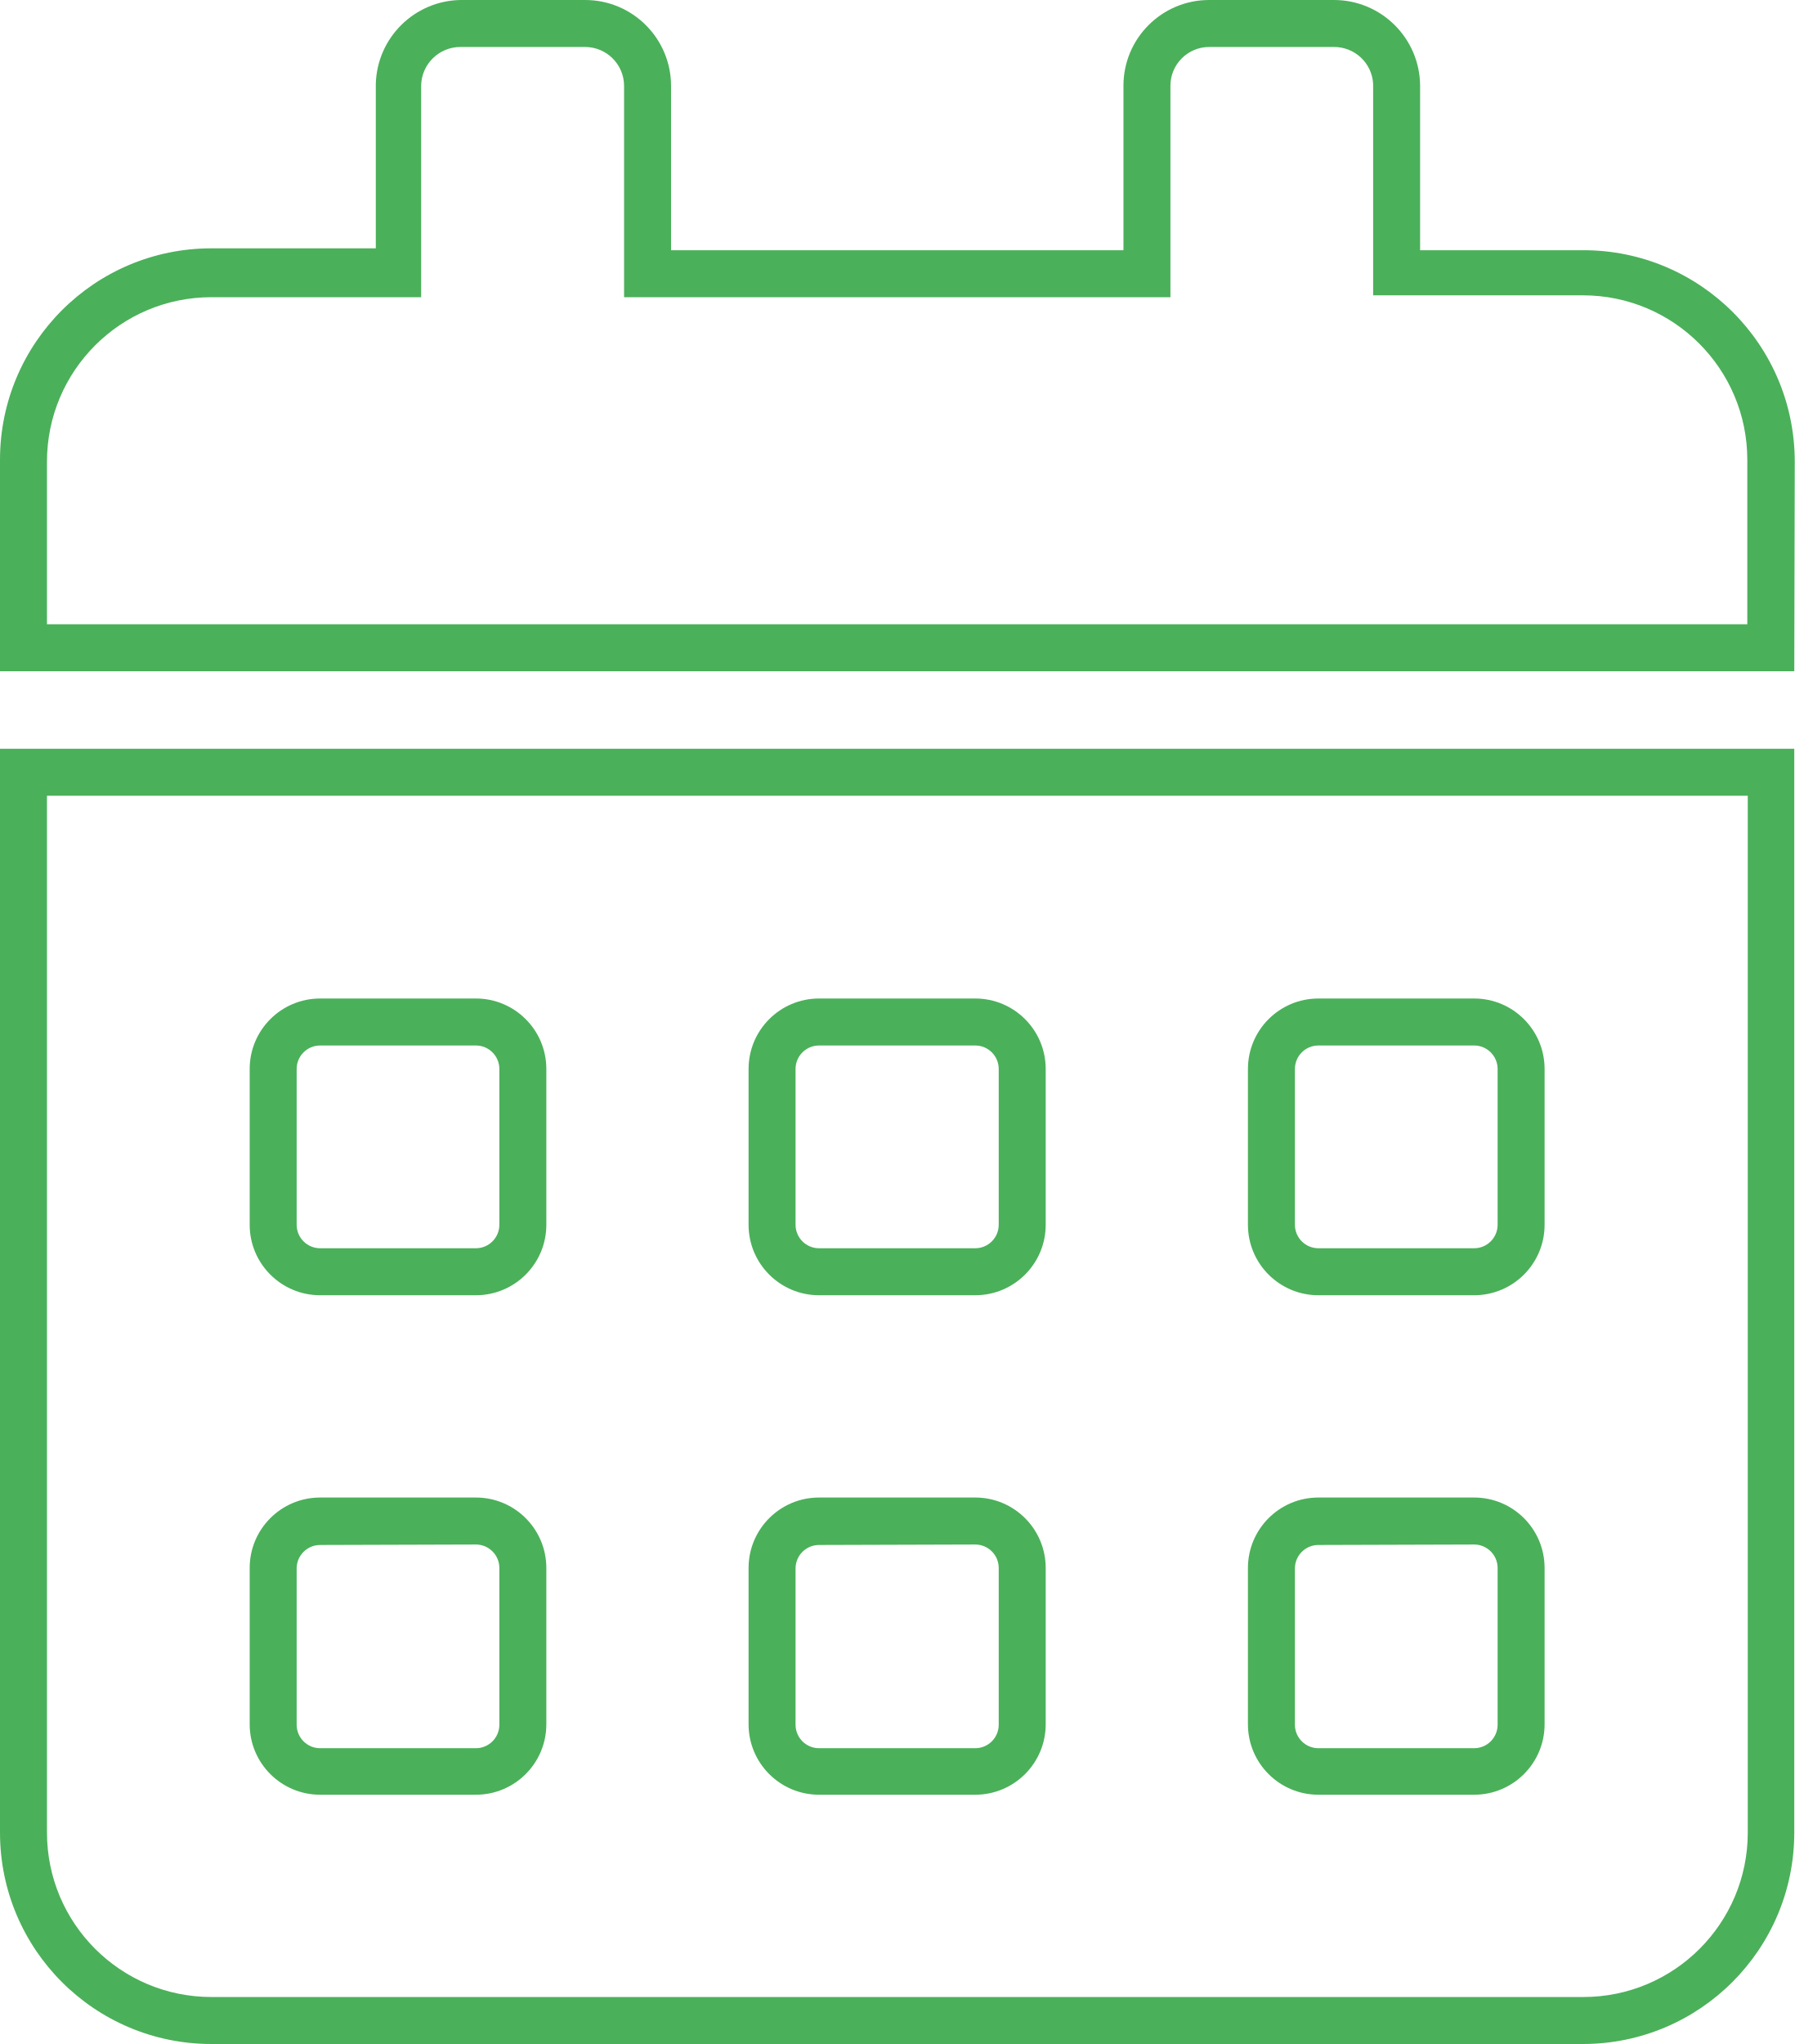
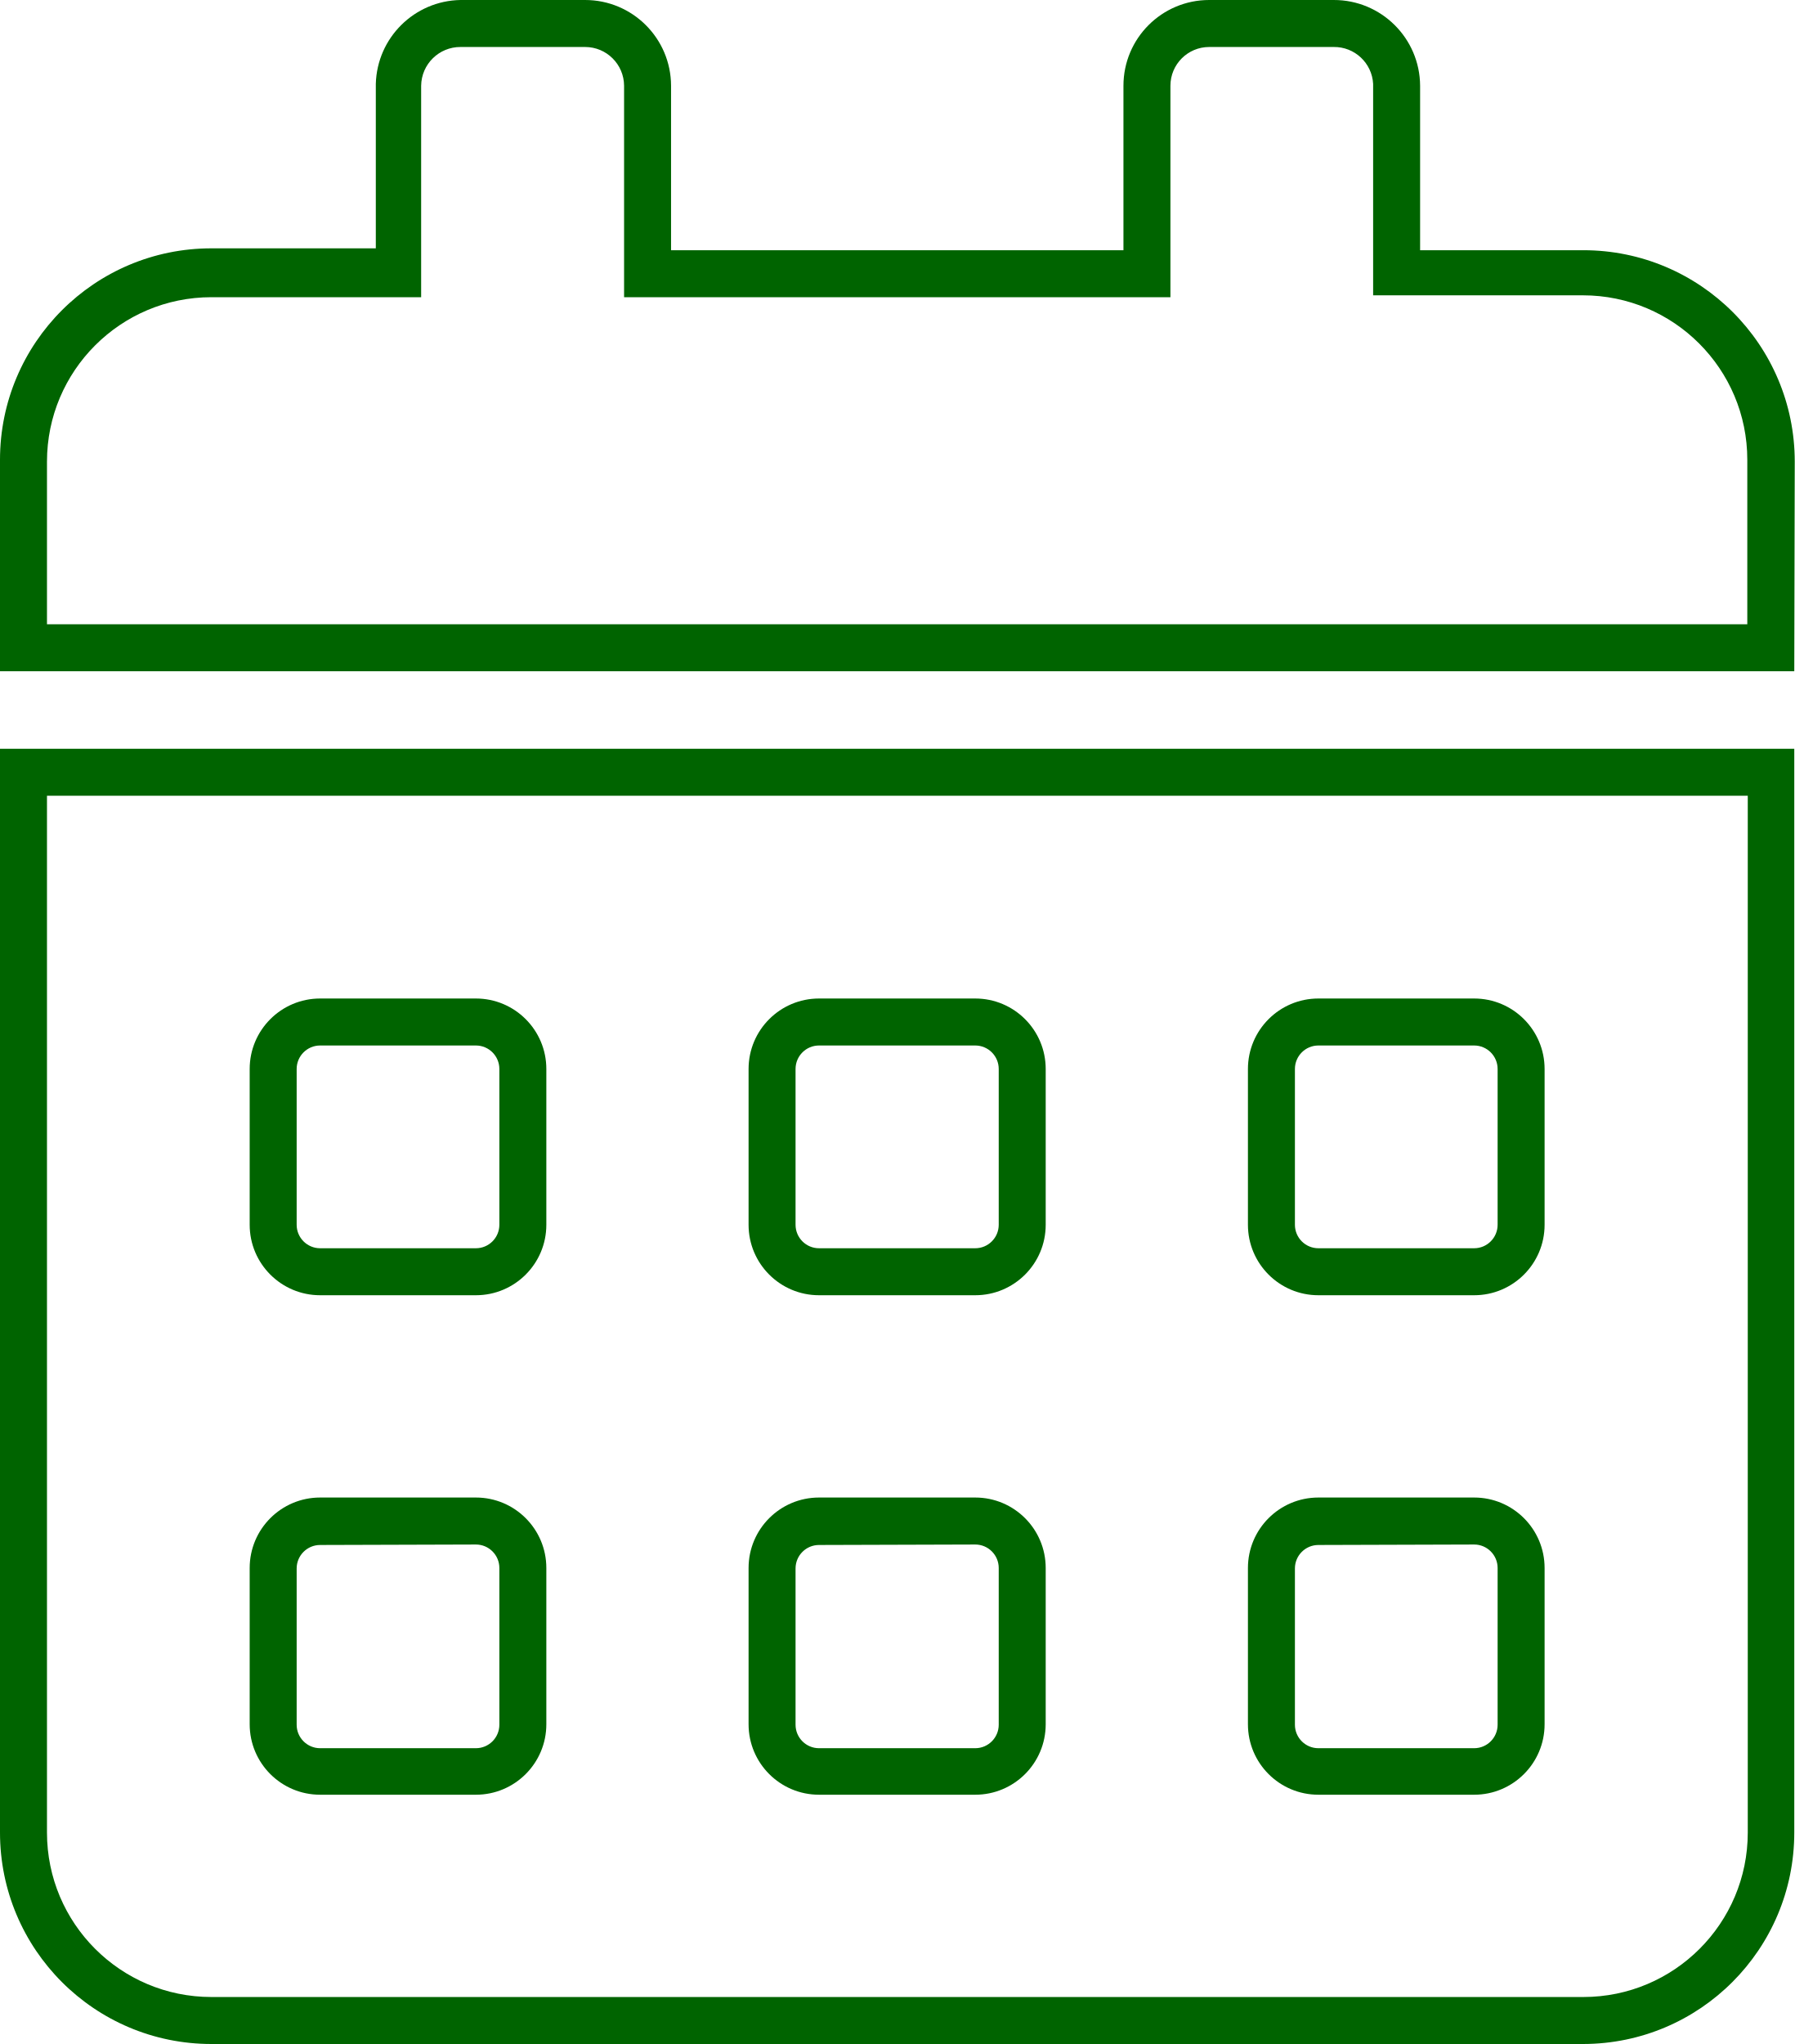
<svg xmlns="http://www.w3.org/2000/svg" viewBox="0 0 76.39 87">
  <defs>
-     <style>.cls-1{fill:#4BB05A;}</style>
+     <style>.cls-1{fill:#006400;}</style>
  </defs>
  <g id="Ebene_2" data-name="Ebene 2">
    <g id="Ebene_1-2" data-name="Ebene 1">
      <path class="cls-1" d="M67.41,87H9a9,9,0,0,1-9-9V31.87H76.39V78A9,9,0,0,1,67.41,87ZM2,33.87V78a7,7,0,0,0,7,7H67.41a7,7,0,0,0,7-7V33.87ZM62.76,76.39H56.13a3,3,0,0,1-3-3V66.74a3,3,0,0,1,3-3h6.63a3,3,0,0,1,3,3v6.65A3,3,0,0,1,62.76,76.39ZM56.13,65.76a1,1,0,0,0-1,1v6.65a1,1,0,0,0,1,1h6.63a1,1,0,0,0,1-1V66.74a1,1,0,0,0-1-1ZM41.52,76.39H34.87a3,3,0,0,1-3-3V66.74a3,3,0,0,1,3-3h6.65a3,3,0,0,1,3,3v6.65A3,3,0,0,1,41.52,76.39ZM34.87,65.76a1,1,0,0,0-1,1v6.65a1,1,0,0,0,1,1h6.65a1,1,0,0,0,1-1V66.74a1,1,0,0,0-1-1ZM20.26,76.39H13.63a3,3,0,0,1-3-3V66.74a3,3,0,0,1,3-3h6.63a3,3,0,0,1,3,3v6.65A3,3,0,0,1,20.26,76.39ZM13.63,65.76a1,1,0,0,0-1,1v6.65a1,1,0,0,0,1,1h6.63a1,1,0,0,0,1-1V66.74a1,1,0,0,0-1-1ZM62.76,55.13H56.13a3,3,0,0,1-3-3V45.5a3,3,0,0,1,3-3h6.63a3,3,0,0,1,3,3v6.63A3,3,0,0,1,62.76,55.13ZM56.13,44.5a1,1,0,0,0-1,1v6.63a1,1,0,0,0,1,1h6.63a1,1,0,0,0,1-1V45.5a1,1,0,0,0-1-1ZM41.52,55.13H34.87a3,3,0,0,1-3-3V45.5a3,3,0,0,1,3-3h6.65a3,3,0,0,1,3,3v6.63A3,3,0,0,1,41.52,55.13ZM34.87,44.5a1,1,0,0,0-1,1v6.63a1,1,0,0,0,1,1h6.65a1,1,0,0,0,1-1V45.5a1,1,0,0,0-1-1ZM20.26,55.13H13.63a3,3,0,0,1-3-3V45.5a3,3,0,0,1,3-3h6.63a3,3,0,0,1,3,3v6.63A3,3,0,0,1,20.26,55.13ZM13.63,44.5a1,1,0,0,0-1,1v6.63a1,1,0,0,0,1,1h6.63a1,1,0,0,0,1-1V45.5a1,1,0,0,0-1-1ZM76.39,28.57H0v-9a9,9,0,0,1,9-9h7v-7A3.67,3.67,0,0,1,19.61,0h5.3a3.66,3.66,0,0,1,3.66,3.65v7H47.83v-7A3.65,3.65,0,0,1,51.48,0h5.3a3.67,3.67,0,0,1,3.68,3.65v7h6.95a9,9,0,0,1,9,9ZM2,26.57H74.39v-7a7,7,0,0,0-7-7H58.46v-9A1.66,1.66,0,0,0,56.78,2h-5.3a1.65,1.65,0,0,0-1.65,1.65v9H26.57v-9A1.66,1.66,0,0,0,24.91,2h-5.3a1.67,1.67,0,0,0-1.68,1.65v9H9a7,7,0,0,0-7,7Z" />
    </g>
  </g>
</svg>
